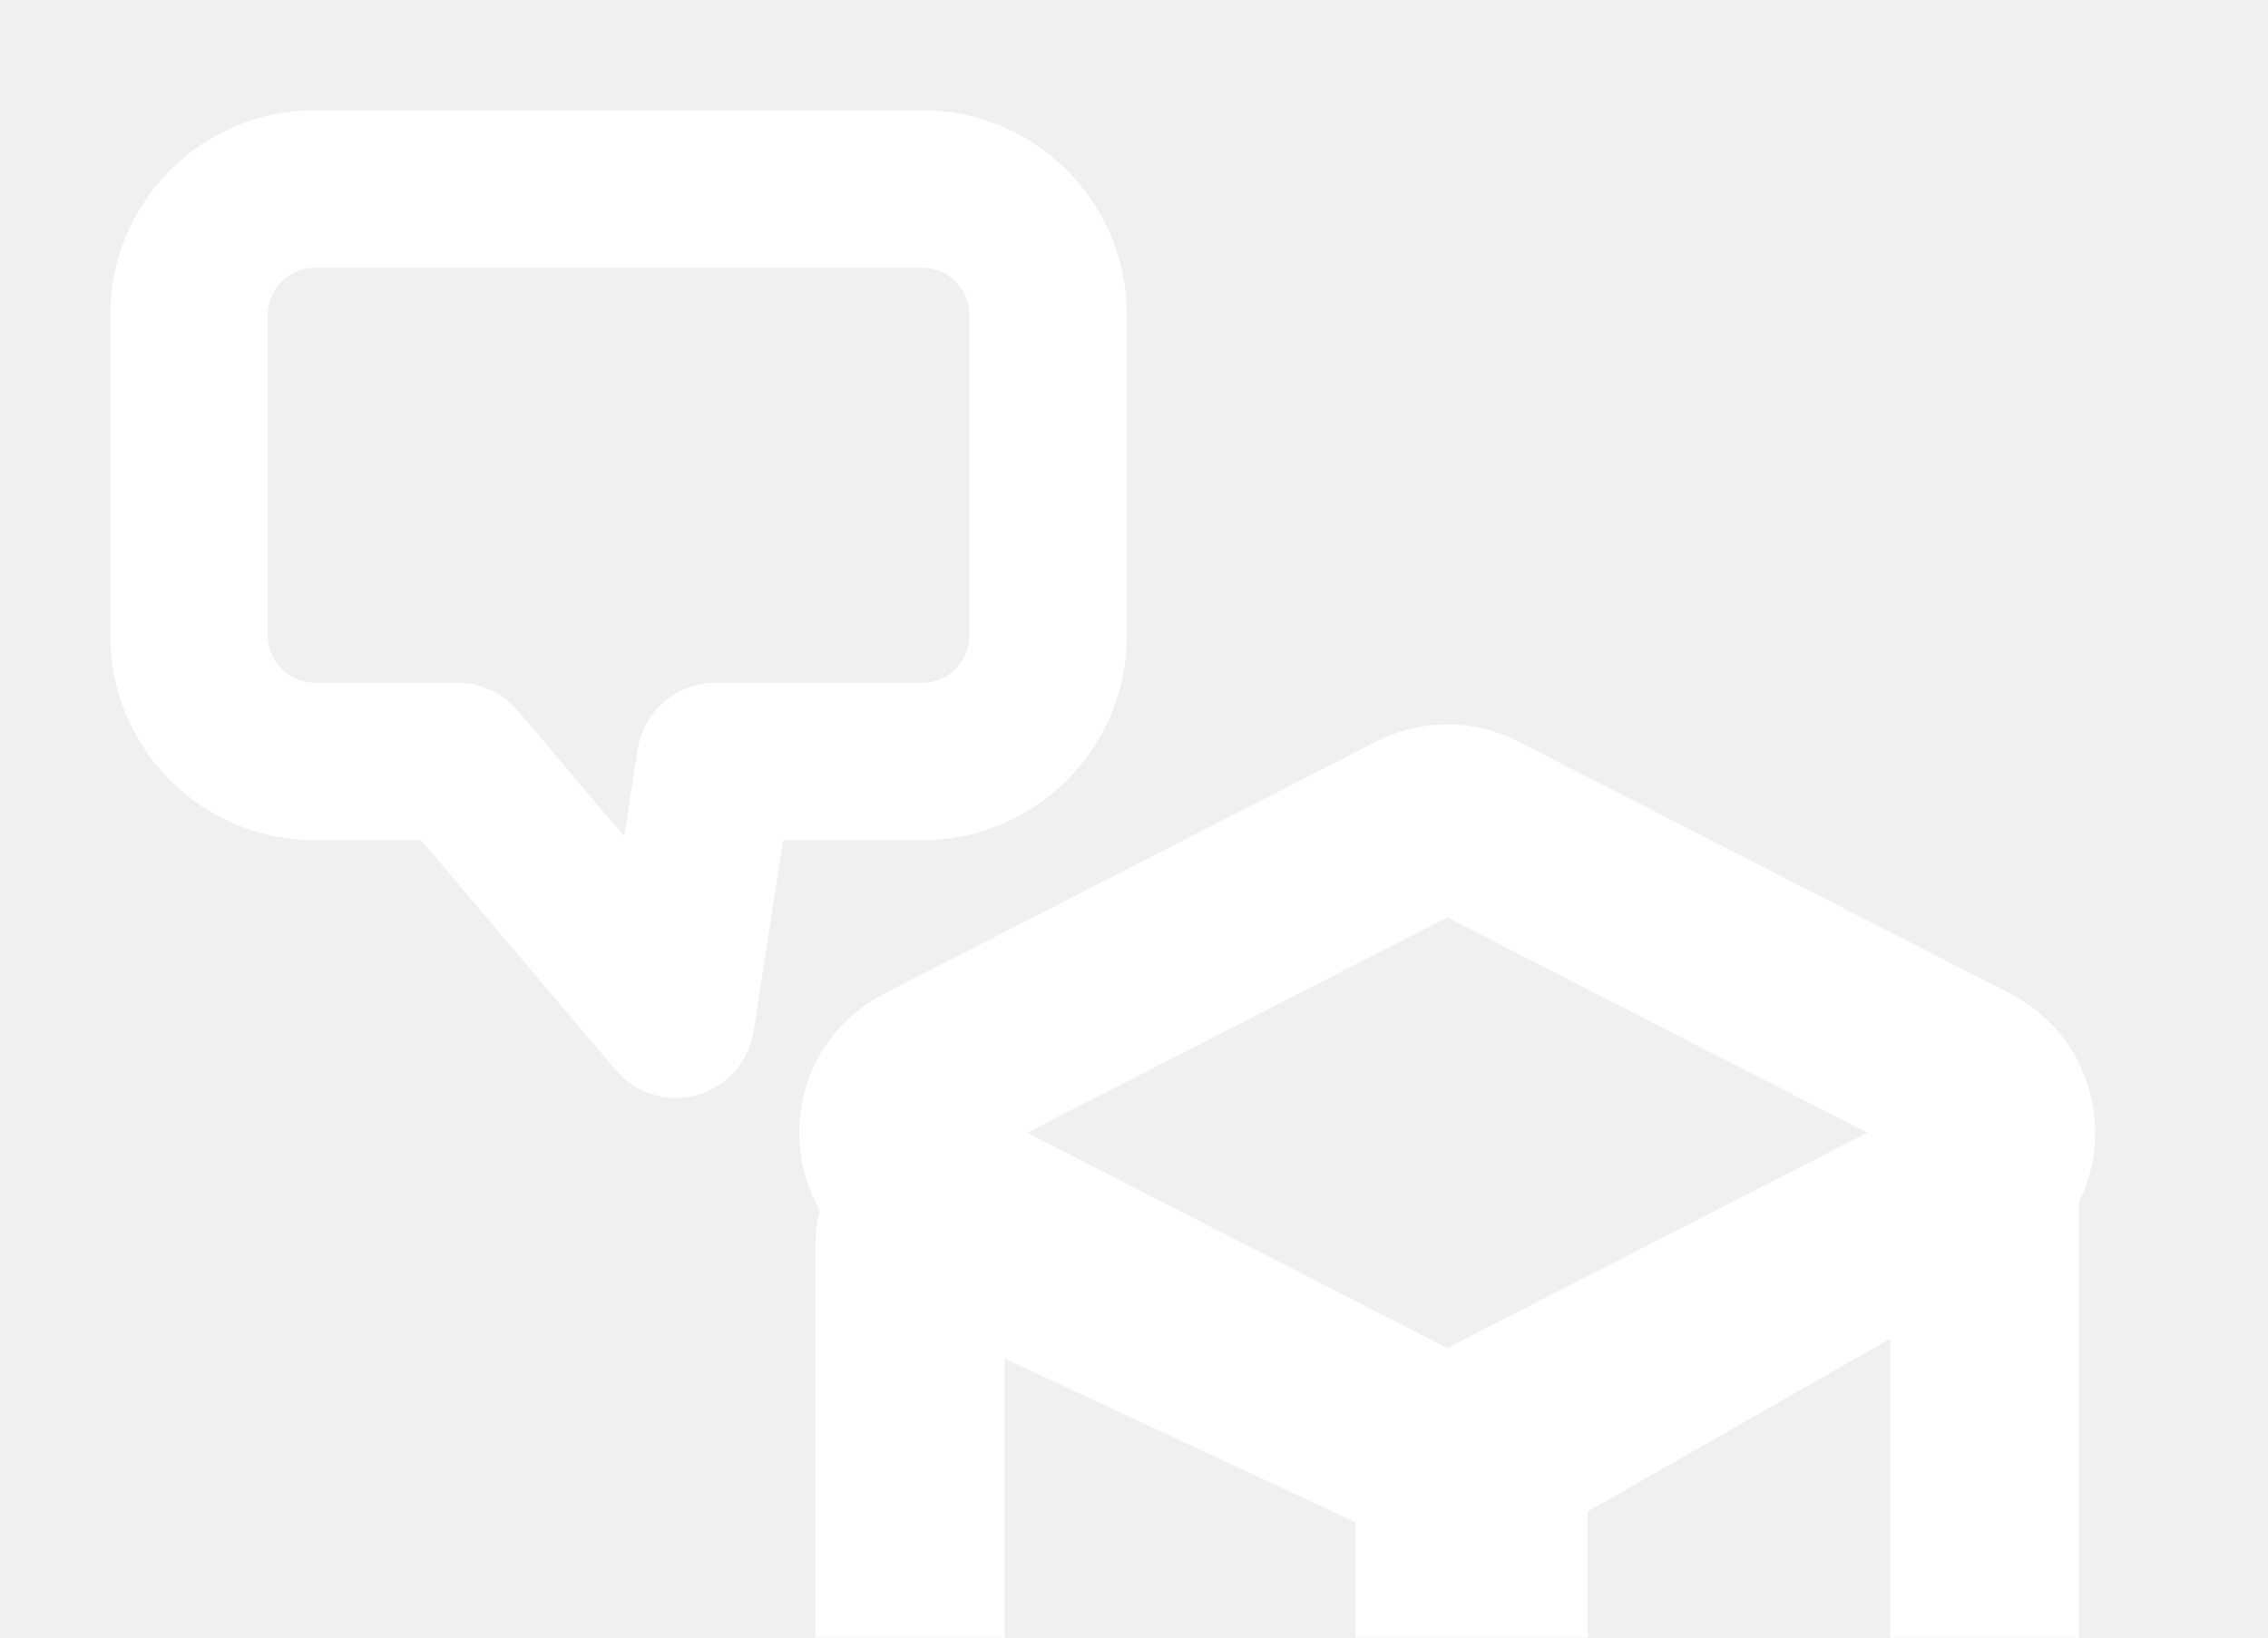
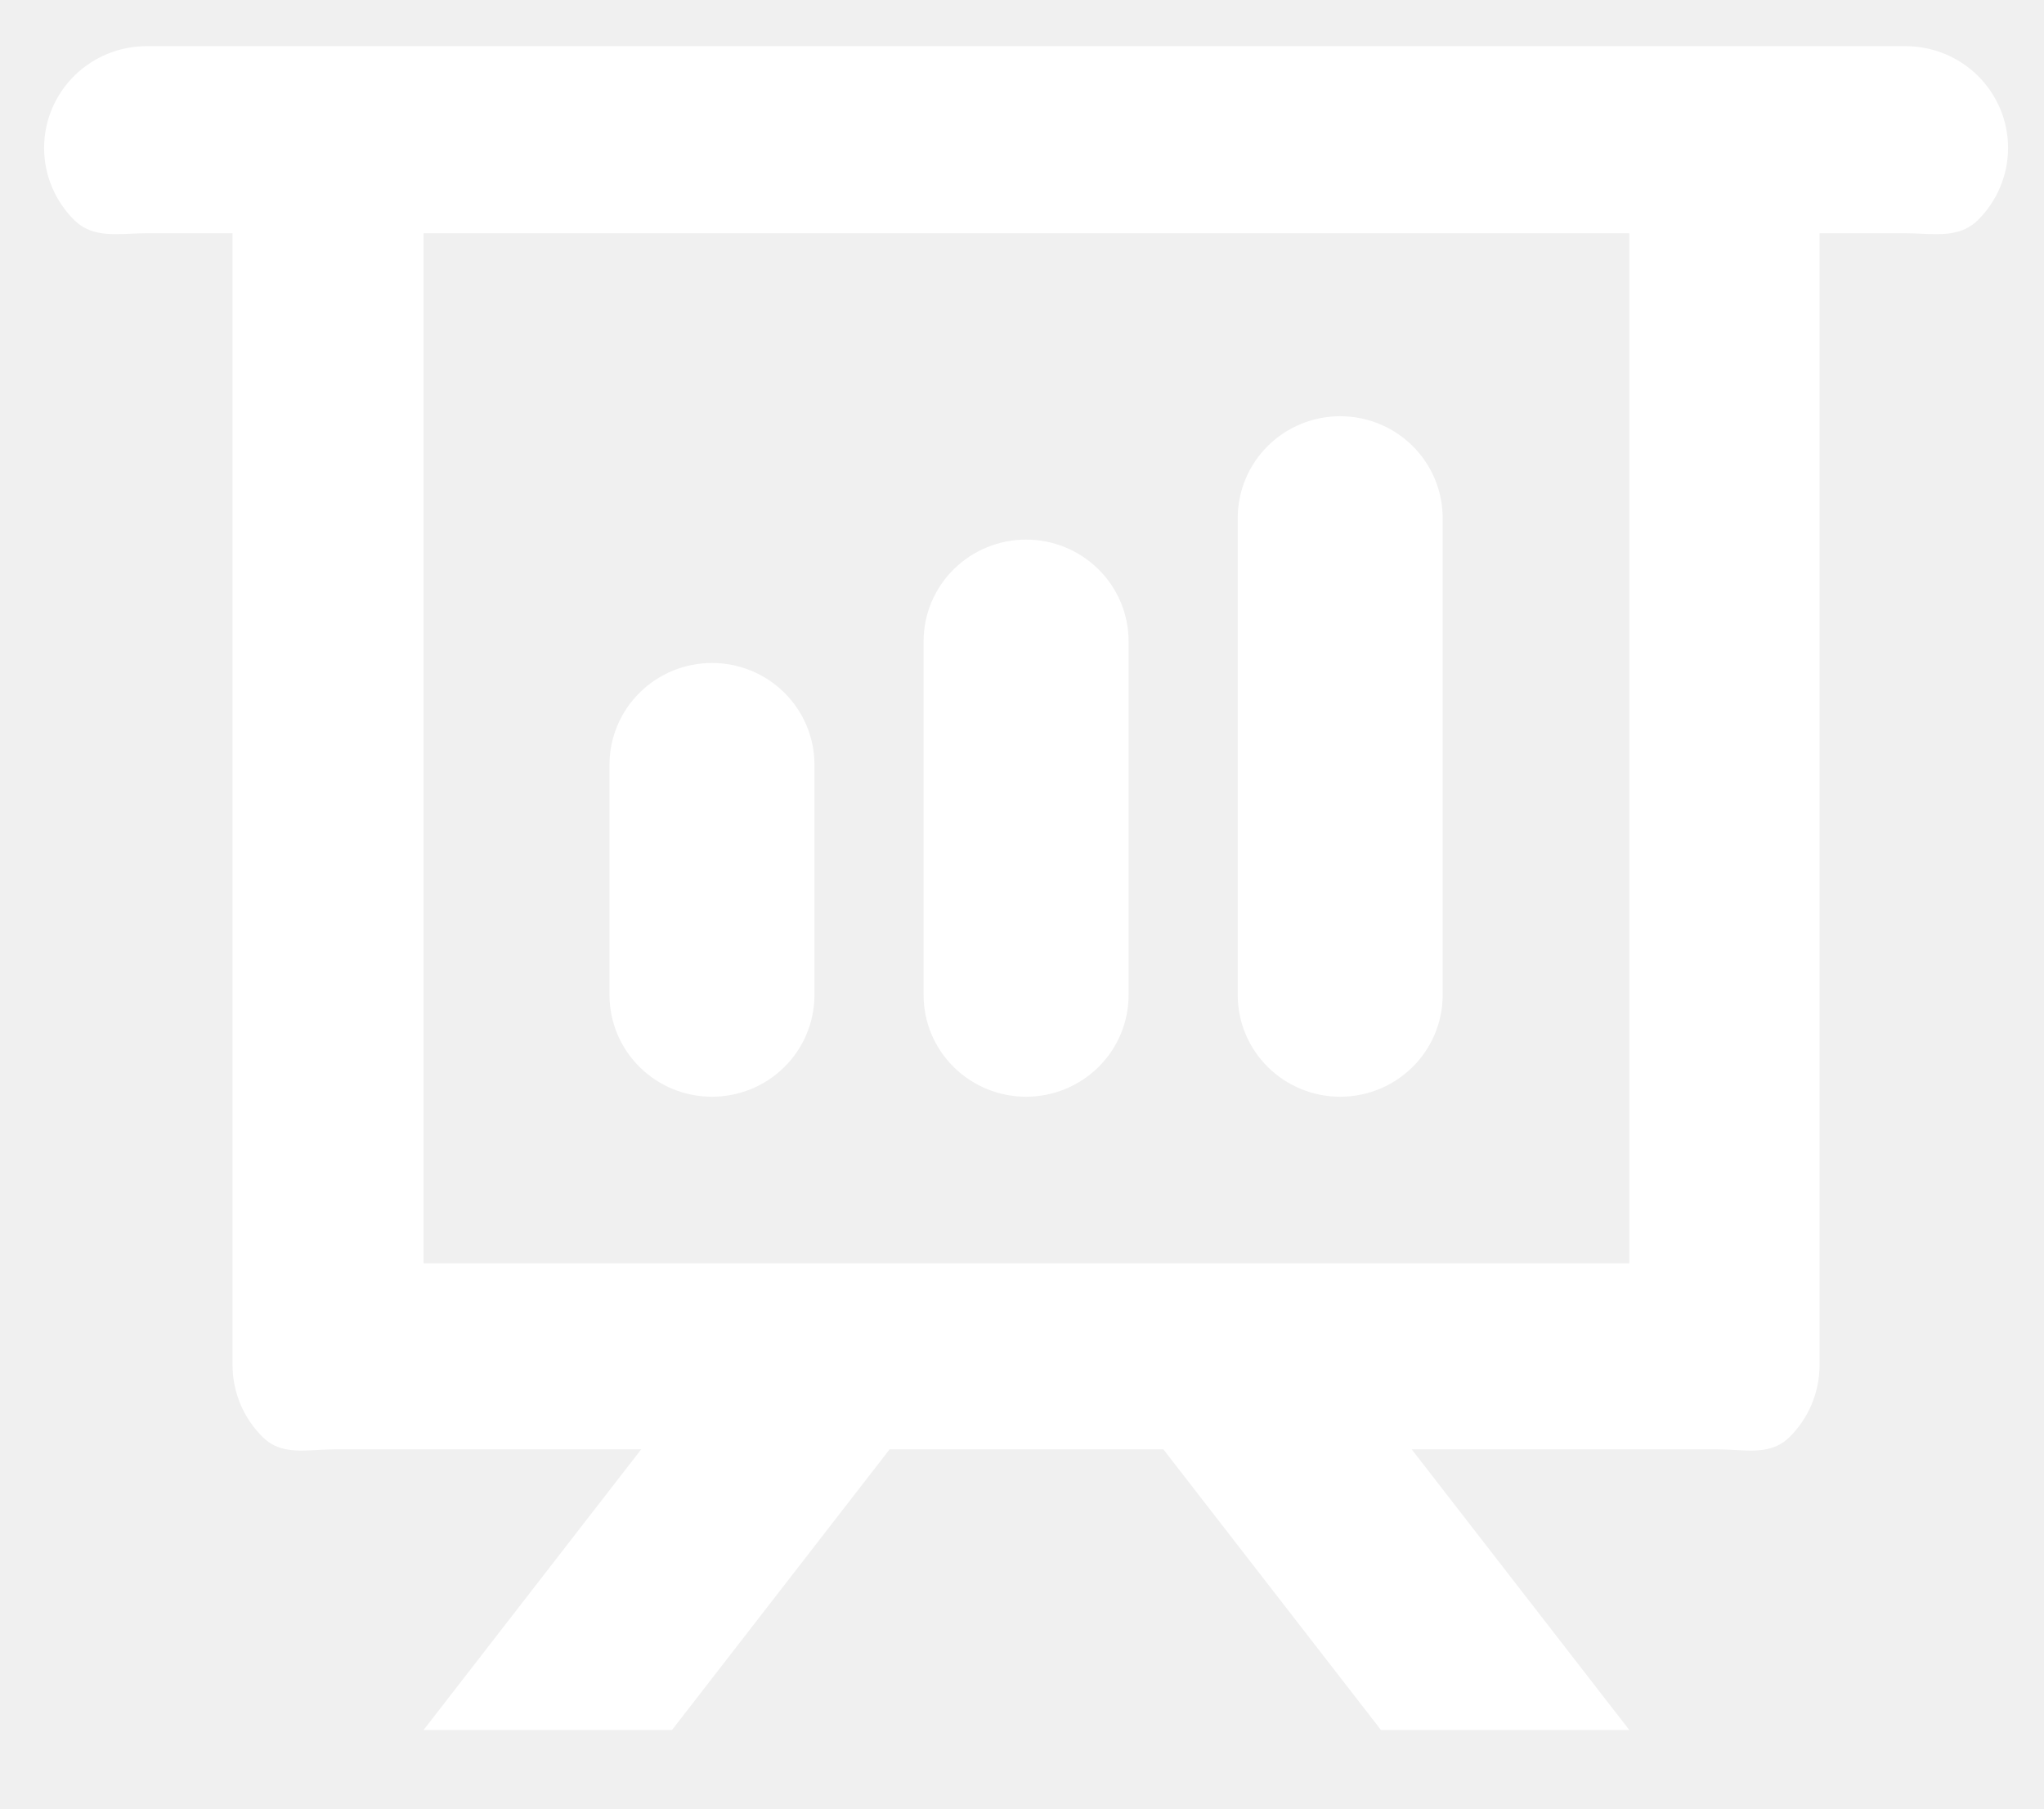
- <svg xmlns="http://www.w3.org/2000/svg" width="36" height="26" viewBox="0 0 36 26" fill="none">
-   <mask id="mask0_7089_8212" style="mask-type:alpha" maskUnits="userSpaceOnUse" x="0" y="0" width="36" height="26">
-     <rect width="36" height="26" fill="#C4C4C4" />
-   </mask>
-   <g mask="url(#mask0_7089_8212)">
-     <path d="M22.532 13.106C22.808 12.965 23.135 12.965 23.412 13.106L31.225 17.111C31.934 17.474 31.934 18.495 31.225 18.858L23.412 22.862C23.135 23.004 22.808 23.004 22.532 22.862L14.718 18.858C14.009 18.495 14.009 17.474 14.718 17.111L22.532 13.106Z" stroke="white" stroke-width="3" stroke-linejoin="round" />
-     <path d="M14.445 19.713C14.445 19.48 14.687 19.326 14.898 19.425L22.832 23.127C22.944 23.179 23.015 23.292 23.015 23.415V35.601C23.015 35.834 22.774 35.988 22.563 35.889L14.629 32.187C14.517 32.135 14.445 32.022 14.445 31.898V19.713Z" stroke="white" stroke-width="3" stroke-linejoin="round" />
-     <path d="M31.024 18.943C31.236 18.822 31.5 18.975 31.5 19.219V31.229C31.5 31.344 31.439 31.449 31.34 31.506L24.177 35.599C23.965 35.72 23.701 35.567 23.701 35.322V23.312C23.701 23.198 23.762 23.093 23.861 23.036L31.024 18.943Z" stroke="white" stroke-width="3" stroke-linejoin="round" />
-     <path d="M7.266 12.091L8.22 11.284C7.982 11.003 7.633 10.841 7.266 10.841V12.091ZM10.727 16.182L9.773 16.989C10.089 17.363 10.595 17.518 11.066 17.385C11.538 17.252 11.888 16.856 11.963 16.372L10.727 16.182ZM11.357 12.091V10.841C10.74 10.841 10.215 11.291 10.121 11.901L11.357 12.091ZM4.25 5C4.25 4.586 4.586 4.25 5 4.25V1.75C3.205 1.75 1.75 3.205 1.75 5H4.25ZM4.25 10.091V5H1.75V10.091H4.25ZM5 10.841C4.586 10.841 4.25 10.505 4.25 10.091H1.75C1.75 11.886 3.205 13.341 5 13.341V10.841ZM7.266 10.841H5V13.341H7.266V10.841ZM11.681 15.374L8.22 11.284L6.311 12.898L9.773 16.989L11.681 15.374ZM10.121 11.901L9.492 15.992L11.963 16.372L12.592 12.281L10.121 11.901ZM14.636 10.841H11.357V13.341H14.636V10.841ZM15.386 10.091C15.386 10.505 15.051 10.841 14.636 10.841V13.341C16.431 13.341 17.886 11.886 17.886 10.091H15.386ZM15.386 5V10.091H17.886V5H15.386ZM14.636 4.25C15.051 4.25 15.386 4.586 15.386 5H17.886C17.886 3.205 16.431 1.75 14.636 1.75V4.25ZM5 4.25H14.636V1.75H5V4.25Z" fill="white" />
-   </g>
+ <svg xmlns="http://www.w3.org/2000/svg" width="26" height="23" viewBox="0 0 26 23" fill="none">
+   <path fill-rule="evenodd" clip-rule="evenodd" d="M1.865 0.587C1.524 0.587 1.194 0.72 0.948 0.961C0.702 1.203 0.561 1.533 0.561 1.881C0.561 2.229 0.702 2.56 0.948 2.802C1.146 2.995 1.397 2.984 1.666 2.972C1.731 2.969 1.798 2.966 1.865 2.966H2.958V17.359C2.958 17.707 3.099 18.038 3.346 18.279C3.538 18.468 3.782 18.454 4.043 18.439C4.115 18.435 4.188 18.431 4.262 18.431H8.156L5.388 22H8.548L11.316 18.431H14.798L17.566 22H20.725L17.957 18.431H21.842C21.916 18.431 21.989 18.435 22.061 18.439C22.322 18.454 22.566 18.468 22.759 18.279C23.005 18.038 23.145 17.707 23.145 17.359V2.966H24.239C24.306 2.966 24.373 2.969 24.438 2.972C24.707 2.984 24.958 2.995 25.156 2.802C25.402 2.56 25.543 2.229 25.543 1.881C25.543 1.533 25.402 1.203 25.156 0.961C24.91 0.72 24.58 0.587 24.239 0.587H1.865ZM5.388 16.065V2.966H20.725V16.065H5.388ZM17.047 5.293C16.706 5.293 16.376 5.426 16.131 5.667C15.885 5.909 15.744 6.239 15.744 6.588V12.653C15.744 13.001 15.885 13.332 16.131 13.573C16.376 13.814 16.706 13.947 17.047 13.947C17.389 13.947 17.718 13.814 17.964 13.573C18.21 13.332 18.351 13.001 18.351 12.653V6.588C18.351 6.239 18.21 5.909 17.964 5.667C17.718 5.426 17.389 5.293 17.047 5.293ZM13.052 6.862C12.711 6.862 12.381 6.995 12.135 7.236C11.889 7.477 11.748 7.808 11.748 8.156V12.653C11.748 13.001 11.889 13.332 12.135 13.573C12.381 13.814 12.711 13.947 13.052 13.947C13.393 13.947 13.723 13.814 13.969 13.573C14.215 13.332 14.356 13.001 14.356 12.653V8.156C14.356 7.808 14.215 7.477 13.969 7.236C13.723 6.995 13.393 6.862 13.052 6.862ZM9.057 8.431C8.715 8.431 8.385 8.564 8.14 8.805C7.894 9.046 7.753 9.377 7.753 9.725V12.653C7.753 13.001 7.894 13.332 8.14 13.573C8.385 13.814 8.715 13.947 9.057 13.947C9.398 13.947 9.728 13.814 9.973 13.573C10.219 13.332 10.36 13.001 10.36 12.653V9.725C10.36 9.377 10.219 9.046 9.973 8.805C9.728 8.564 9.398 8.431 9.057 8.431Z" fill="white" />
</svg>
